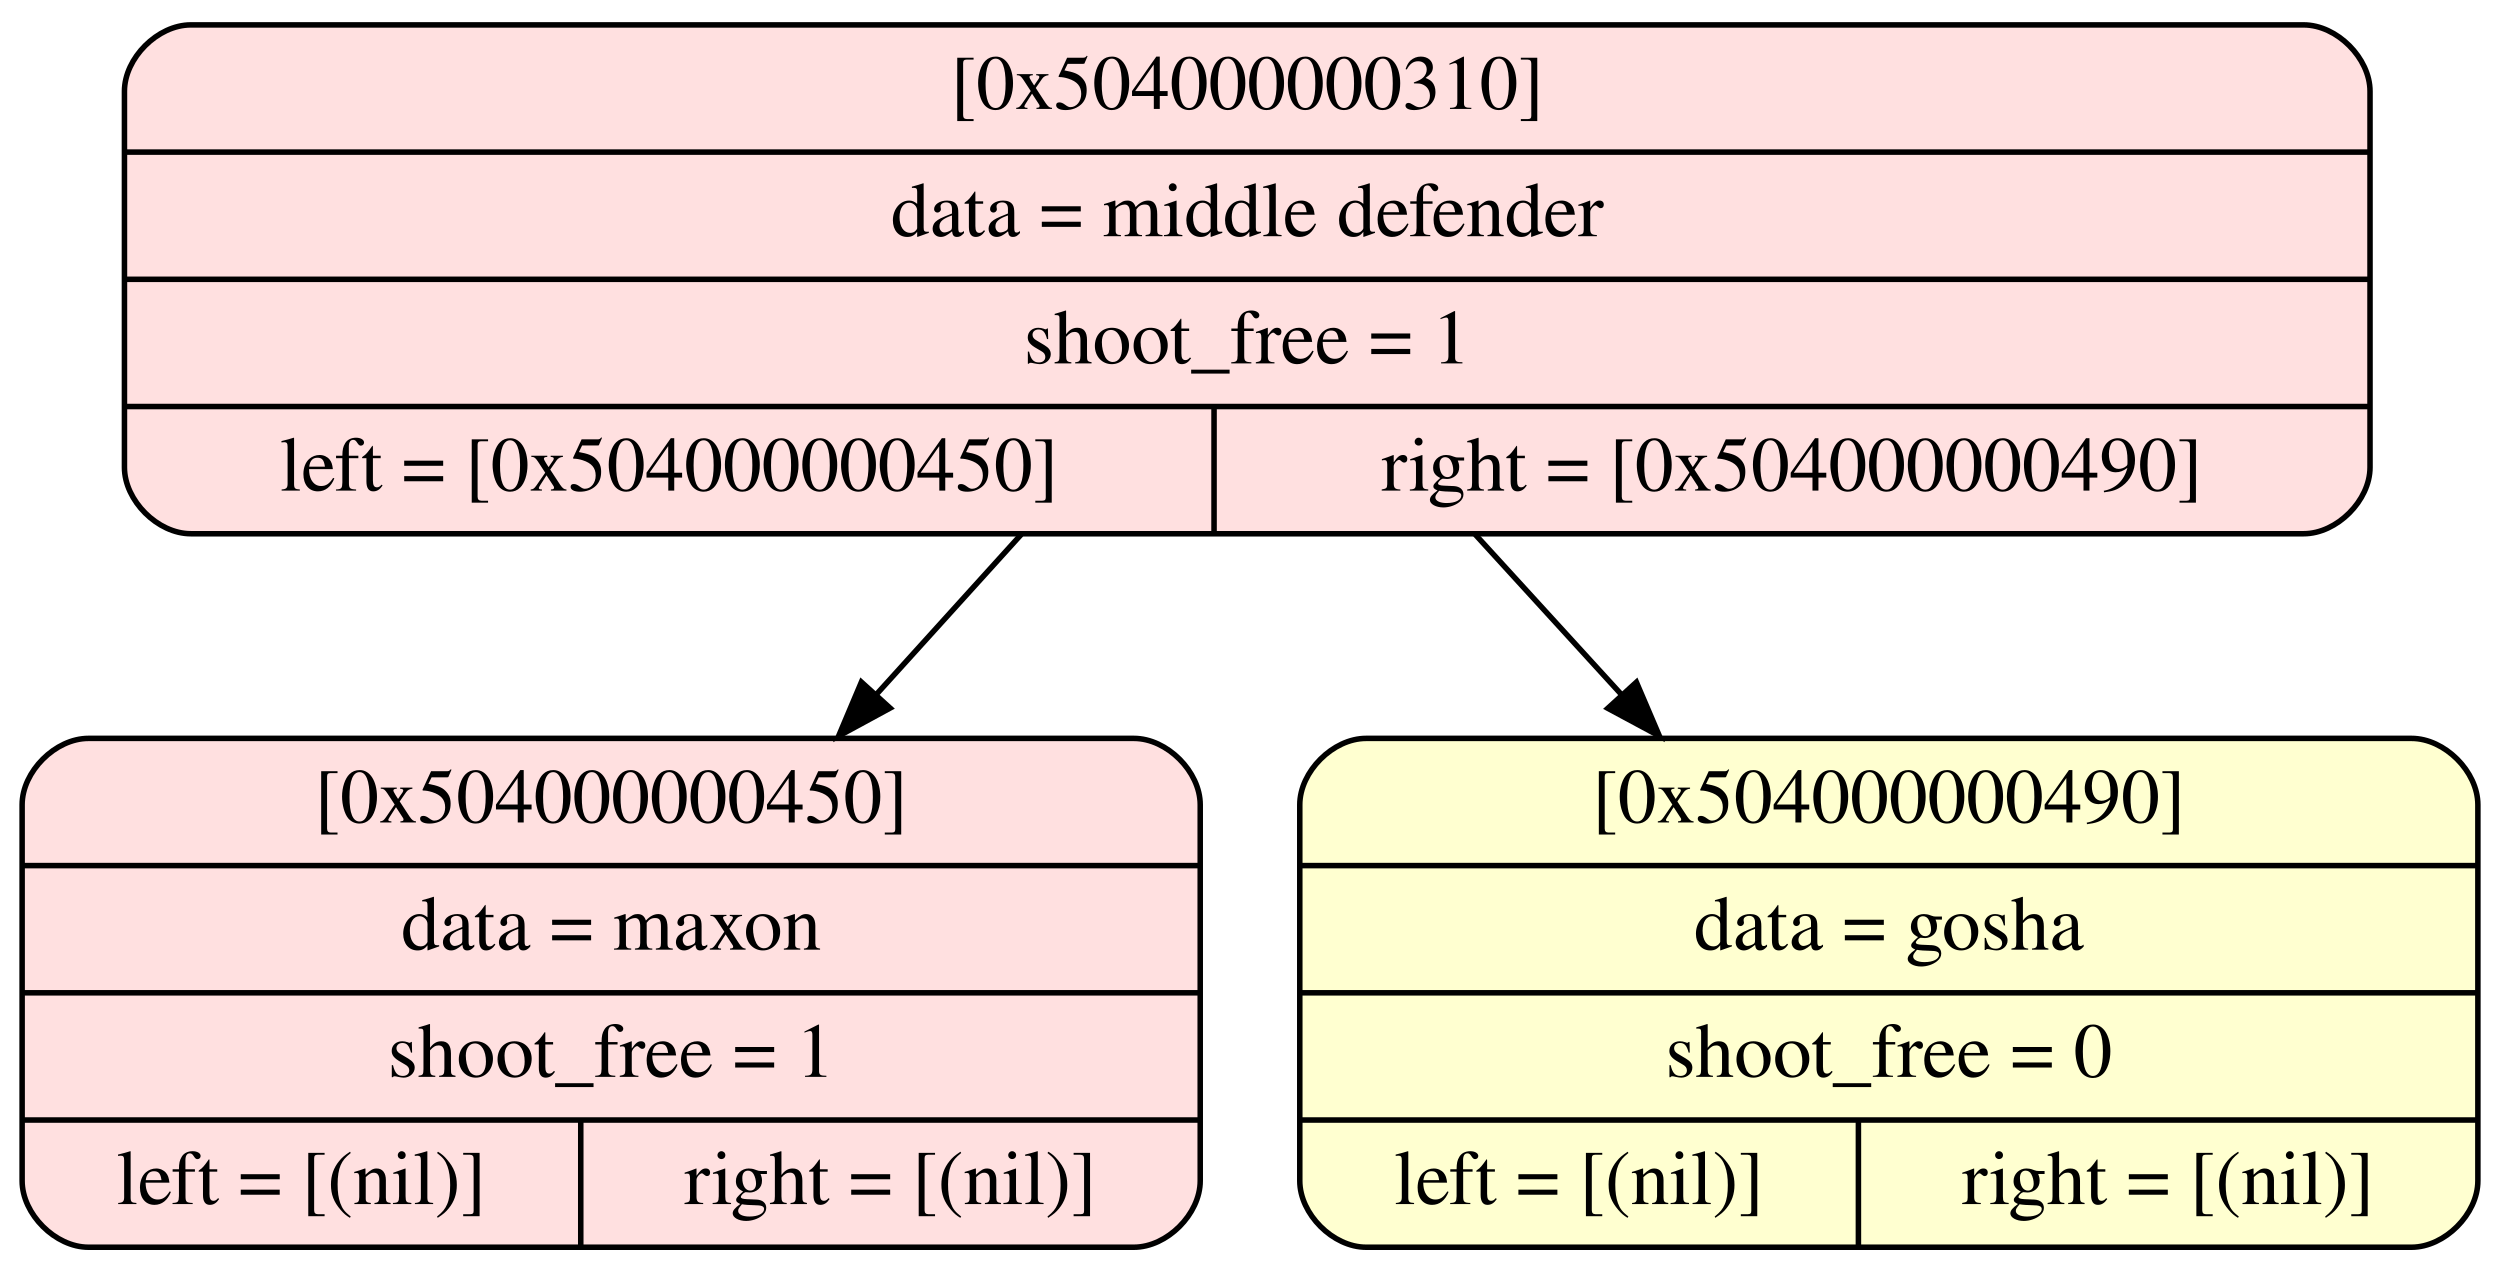
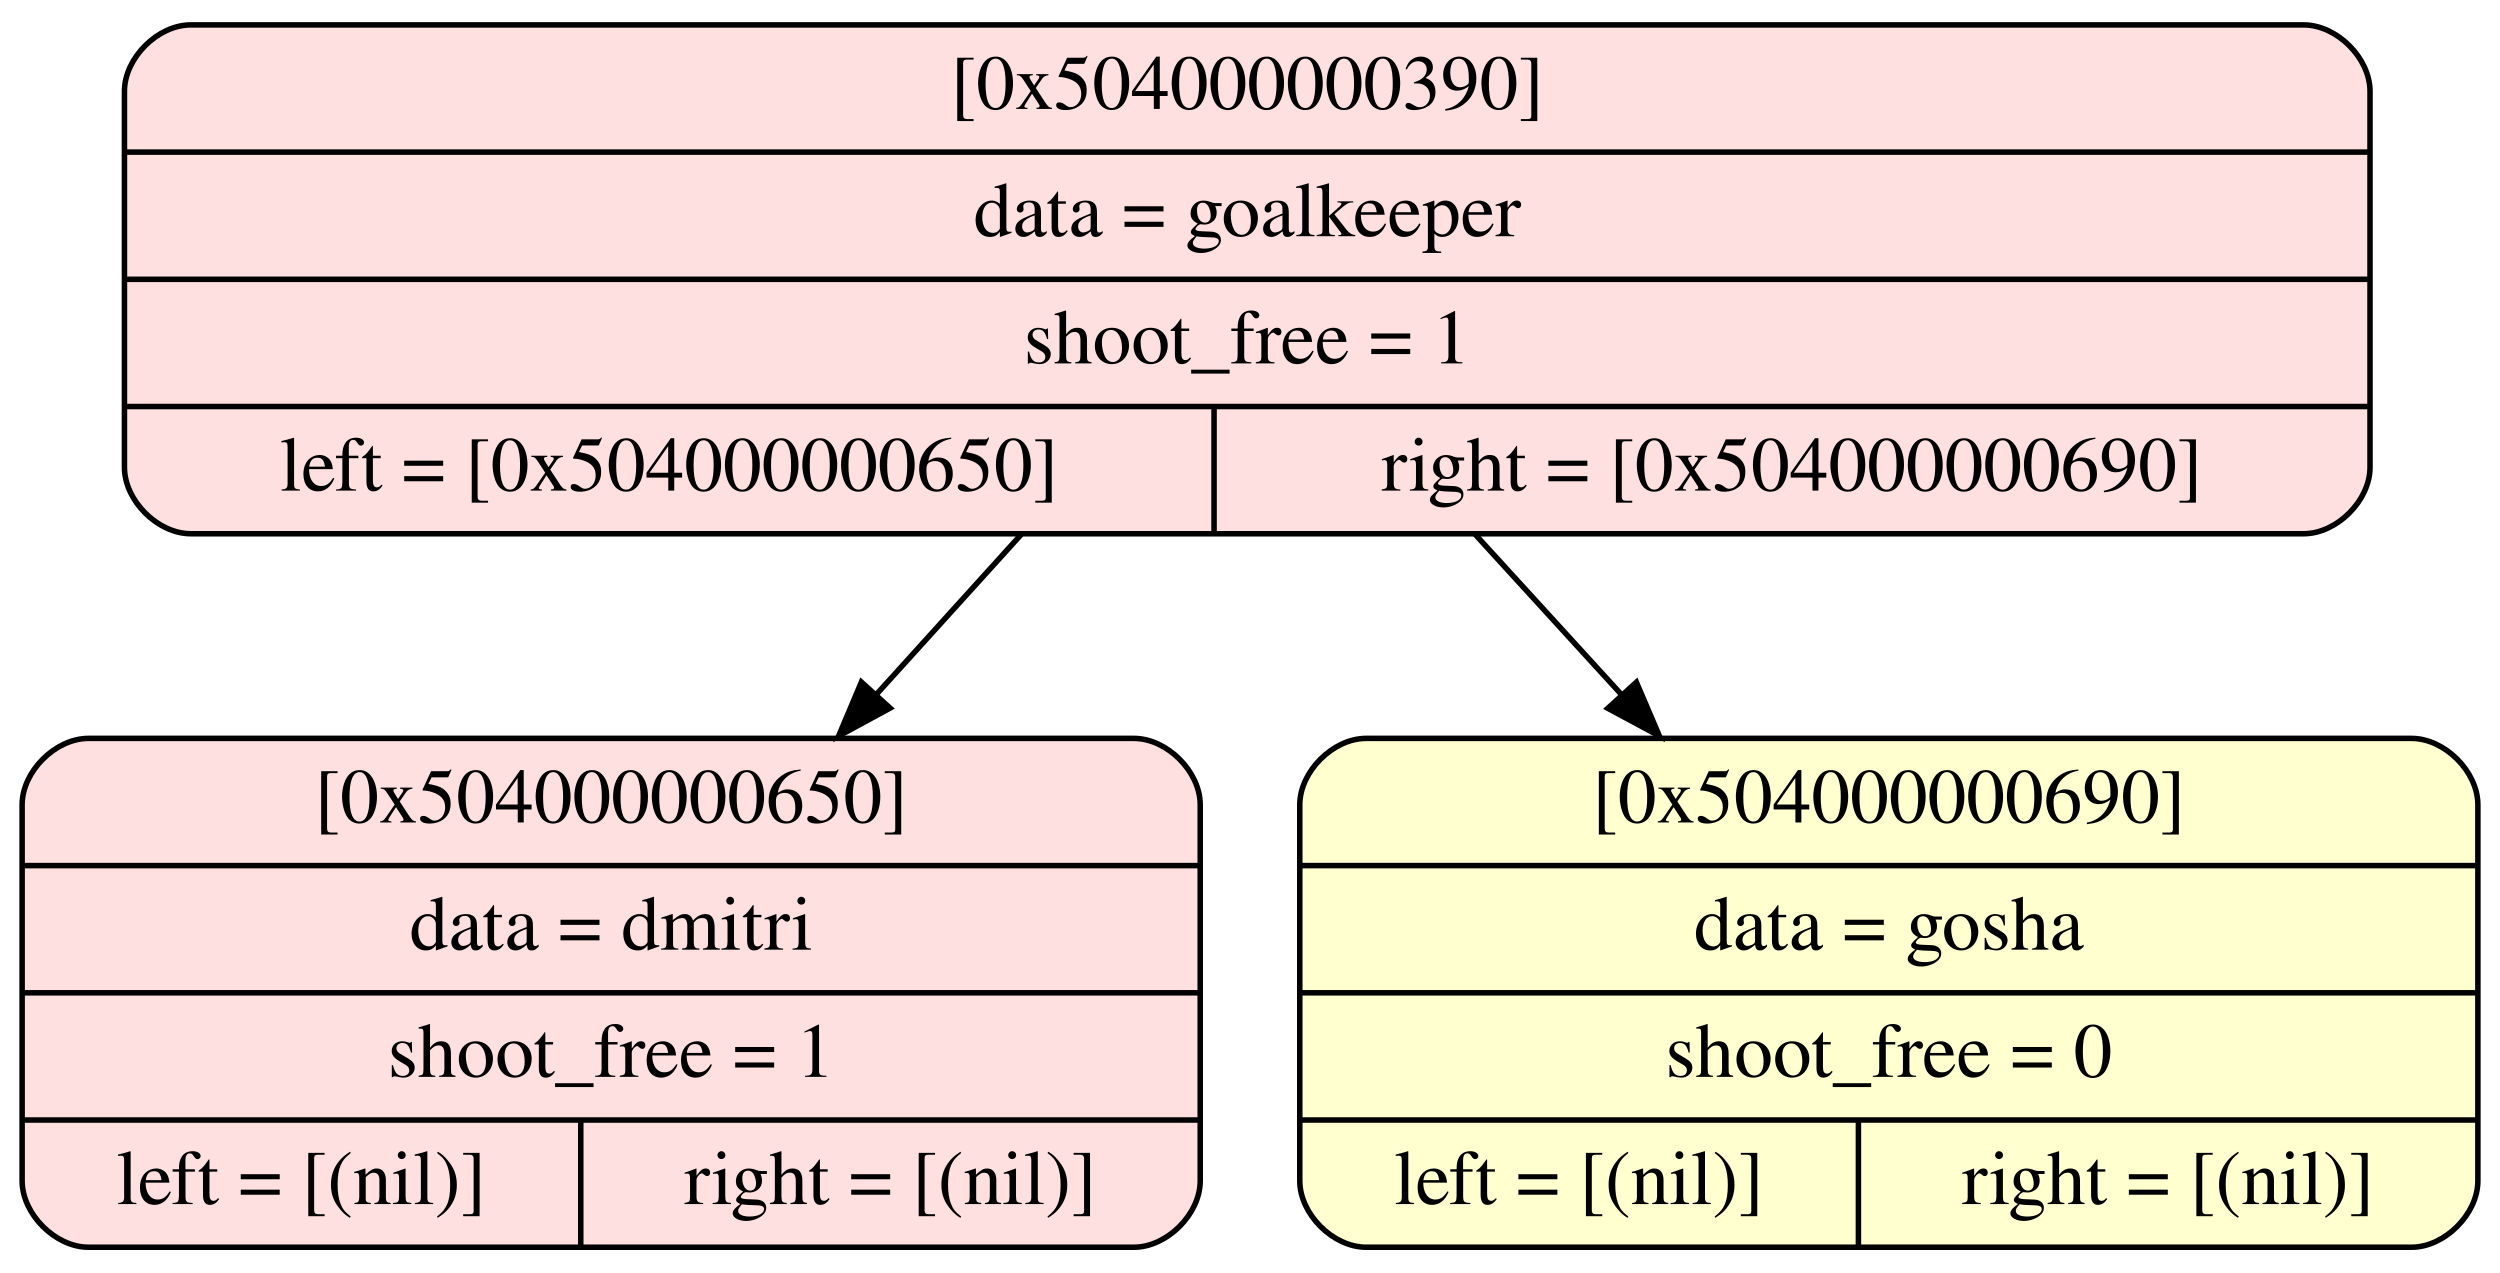
<svg xmlns="http://www.w3.org/2000/svg" width="452pt" height="230pt" viewBox="0.00 0.00 452.00 230.00">
  <g id="graph0" class="graph" transform="scale(1 1) rotate(0) translate(4 226)">
    <g id="node1" class="node">
      <path fill="#ffe0e0" stroke="black" d="M30.5,-129.5C30.5,-129.5 412.5,-129.5 412.5,-129.5 418.5,-129.5 424.5,-135.5 424.5,-141.5 424.5,-141.5 424.5,-209.5 424.5,-209.5 424.5,-215.5 418.5,-221.5 412.5,-221.5 412.5,-221.5 30.5,-221.5 30.5,-221.5 24.5,-221.5 18.5,-215.5 18.5,-209.5 18.5,-209.5 18.5,-141.5 18.5,-141.5 18.5,-135.5 24.5,-129.5 30.5,-129.5" />
-       <text text-anchor="middle" x="221.5" y="-206.3" font-family="Times,serif" font-size="14.00">[0x504000000310]</text>
+       <text text-anchor="middle" x="221.5" y="-206.3" font-family="Times,serif" font-size="14.00">[0x504000000390]</text>
      <polyline fill="none" stroke="black" points="18.5,-198.5 424.5,-198.5 " />
-       <text text-anchor="middle" x="221.5" y="-183.3" font-family="Times,serif" font-size="14.00">data = middle defender</text>
+       <text text-anchor="middle" x="221.5" y="-183.3" font-family="Times,serif" font-size="14.00">data = goalkeeper</text>
      <polyline fill="none" stroke="black" points="18.5,-175.5 424.5,-175.5 " />
      <text text-anchor="middle" x="221.5" y="-160.3" font-family="Times,serif" font-size="14.00">shoot_free = 1</text>
      <polyline fill="none" stroke="black" points="18.5,-152.5 424.5,-152.5 " />
-       <text text-anchor="middle" x="117" y="-137.3" font-family="Times,serif" font-size="14.00">left = [0x504000000450]</text>
+       <text text-anchor="middle" x="117" y="-137.3" font-family="Times,serif" font-size="14.00">left = [0x504000000650]</text>
      <polyline fill="none" stroke="black" points="215.5,-129.5 215.5,-152.5 " />
-       <text text-anchor="middle" x="320" y="-137.3" font-family="Times,serif" font-size="14.00">right = [0x504000000490]</text>
+       <text text-anchor="middle" x="320" y="-137.3" font-family="Times,serif" font-size="14.00">right = [0x504000000690]</text>
    </g>
    <g id="node2" class="node">
      <path fill="#ffe0e0" stroke="black" d="M12,-0.5C12,-0.5 201,-0.5 201,-0.5 207,-0.5 213,-6.5 213,-12.5 213,-12.5 213,-80.5 213,-80.5 213,-86.5 207,-92.5 201,-92.5 201,-92.5 12,-92.5 12,-92.5 6,-92.5 0,-86.5 0,-80.5 0,-80.5 0,-12.5 0,-12.5 0,-6.5 6,-0.5 12,-0.5" />
-       <text text-anchor="middle" x="106.5" y="-77.3" font-family="Times,serif" font-size="14.00">[0x504000000450]</text>
+       <text text-anchor="middle" x="106.5" y="-77.3" font-family="Times,serif" font-size="14.00">[0x504000000650]</text>
      <polyline fill="none" stroke="black" points="0,-69.5 213,-69.5 " />
-       <text text-anchor="middle" x="106.5" y="-54.3" font-family="Times,serif" font-size="14.00">data = maxon</text>
+       <text text-anchor="middle" x="106.5" y="-54.3" font-family="Times,serif" font-size="14.00">data = dmitri</text>
      <polyline fill="none" stroke="black" points="0,-46.5 213,-46.5 " />
      <text text-anchor="middle" x="106.5" y="-31.3" font-family="Times,serif" font-size="14.00">shoot_free = 1</text>
      <polyline fill="none" stroke="black" points="0,-23.5 213,-23.5 " />
      <text text-anchor="middle" x="50.5" y="-8.3" font-family="Times,serif" font-size="14.00">left = [(nil)]</text>
      <polyline fill="none" stroke="black" points="101,-0.5 101,-23.5 " />
      <text text-anchor="middle" x="157" y="-8.3" font-family="Times,serif" font-size="14.00">right = [(nil)]</text>
    </g>
    <g id="edge1" class="edge">
      <path fill="none" stroke="black" d="M180.63,-129.37C172.18,-120.03 163.19,-110.11 154.51,-100.52" />
      <polygon fill="black" stroke="black" points="156.93,-97.98 147.62,-92.92 151.74,-102.68 156.93,-97.98" />
    </g>
    <g id="node3" class="node">
      <path fill="#ffffd0" stroke="black" d="M243,-0.5C243,-0.5 432,-0.5 432,-0.5 438,-0.5 444,-6.5 444,-12.5 444,-12.5 444,-80.5 444,-80.5 444,-86.5 438,-92.5 432,-92.5 432,-92.5 243,-92.5 243,-92.5 237,-92.5 231,-86.5 231,-80.5 231,-80.5 231,-12.5 231,-12.5 231,-6.5 237,-0.5 243,-0.5" />
-       <text text-anchor="middle" x="337.5" y="-77.3" font-family="Times,serif" font-size="14.00">[0x504000000490]</text>
+       <text text-anchor="middle" x="337.5" y="-77.3" font-family="Times,serif" font-size="14.00">[0x504000000690]</text>
      <polyline fill="none" stroke="black" points="231,-69.5 444,-69.5 " />
      <text text-anchor="middle" x="337.5" y="-54.3" font-family="Times,serif" font-size="14.00">data = gosha</text>
      <polyline fill="none" stroke="black" points="231,-46.5 444,-46.5 " />
      <text text-anchor="middle" x="337.5" y="-31.3" font-family="Times,serif" font-size="14.00">shoot_free = 0</text>
      <polyline fill="none" stroke="black" points="231,-23.5 444,-23.5 " />
      <text text-anchor="middle" x="281.5" y="-8.3" font-family="Times,serif" font-size="14.00">left = [(nil)]</text>
      <polyline fill="none" stroke="black" points="332,-0.5 332,-23.5 " />
      <text text-anchor="middle" x="388" y="-8.3" font-family="Times,serif" font-size="14.00">right = [(nil)]</text>
    </g>
    <g id="edge2" class="edge">
      <path fill="none" stroke="black" d="M262.72,-129.37C271.25,-120.03 280.31,-110.11 289.07,-100.52" />
      <polygon fill="black" stroke="black" points="291.86,-102.66 296.02,-92.92 286.69,-97.94 291.86,-102.66" />
    </g>
  </g>
</svg>
